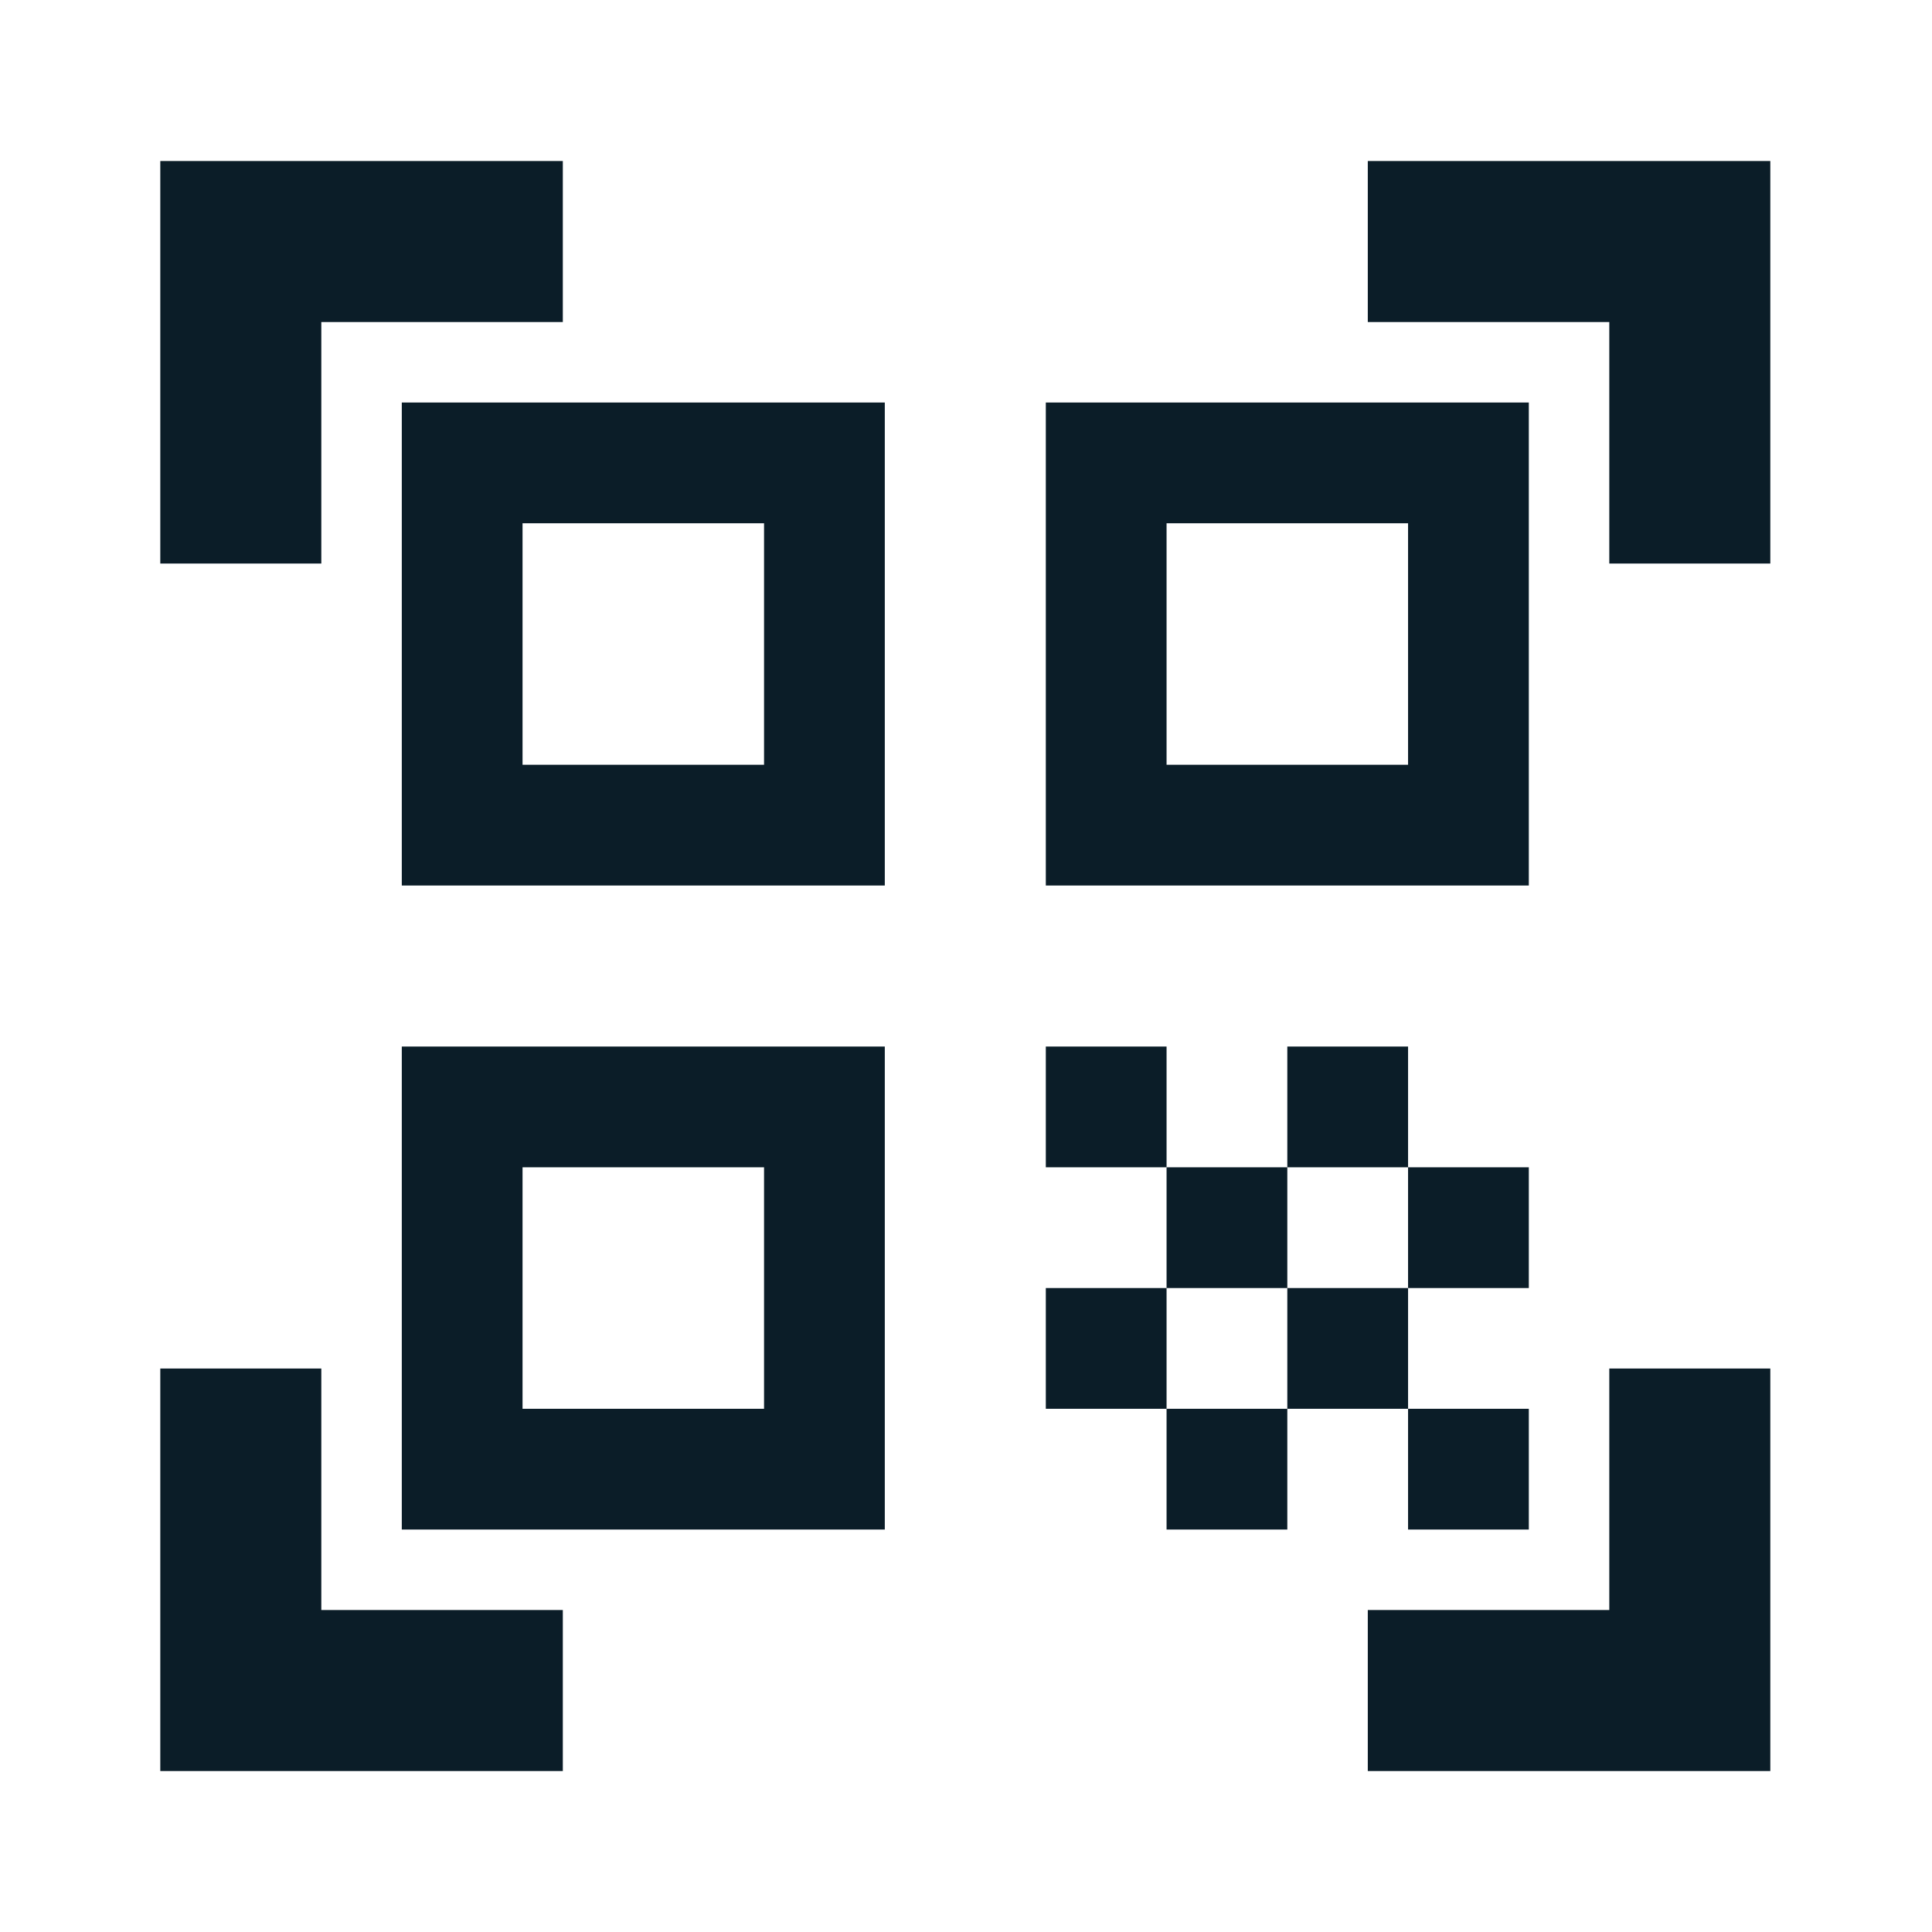
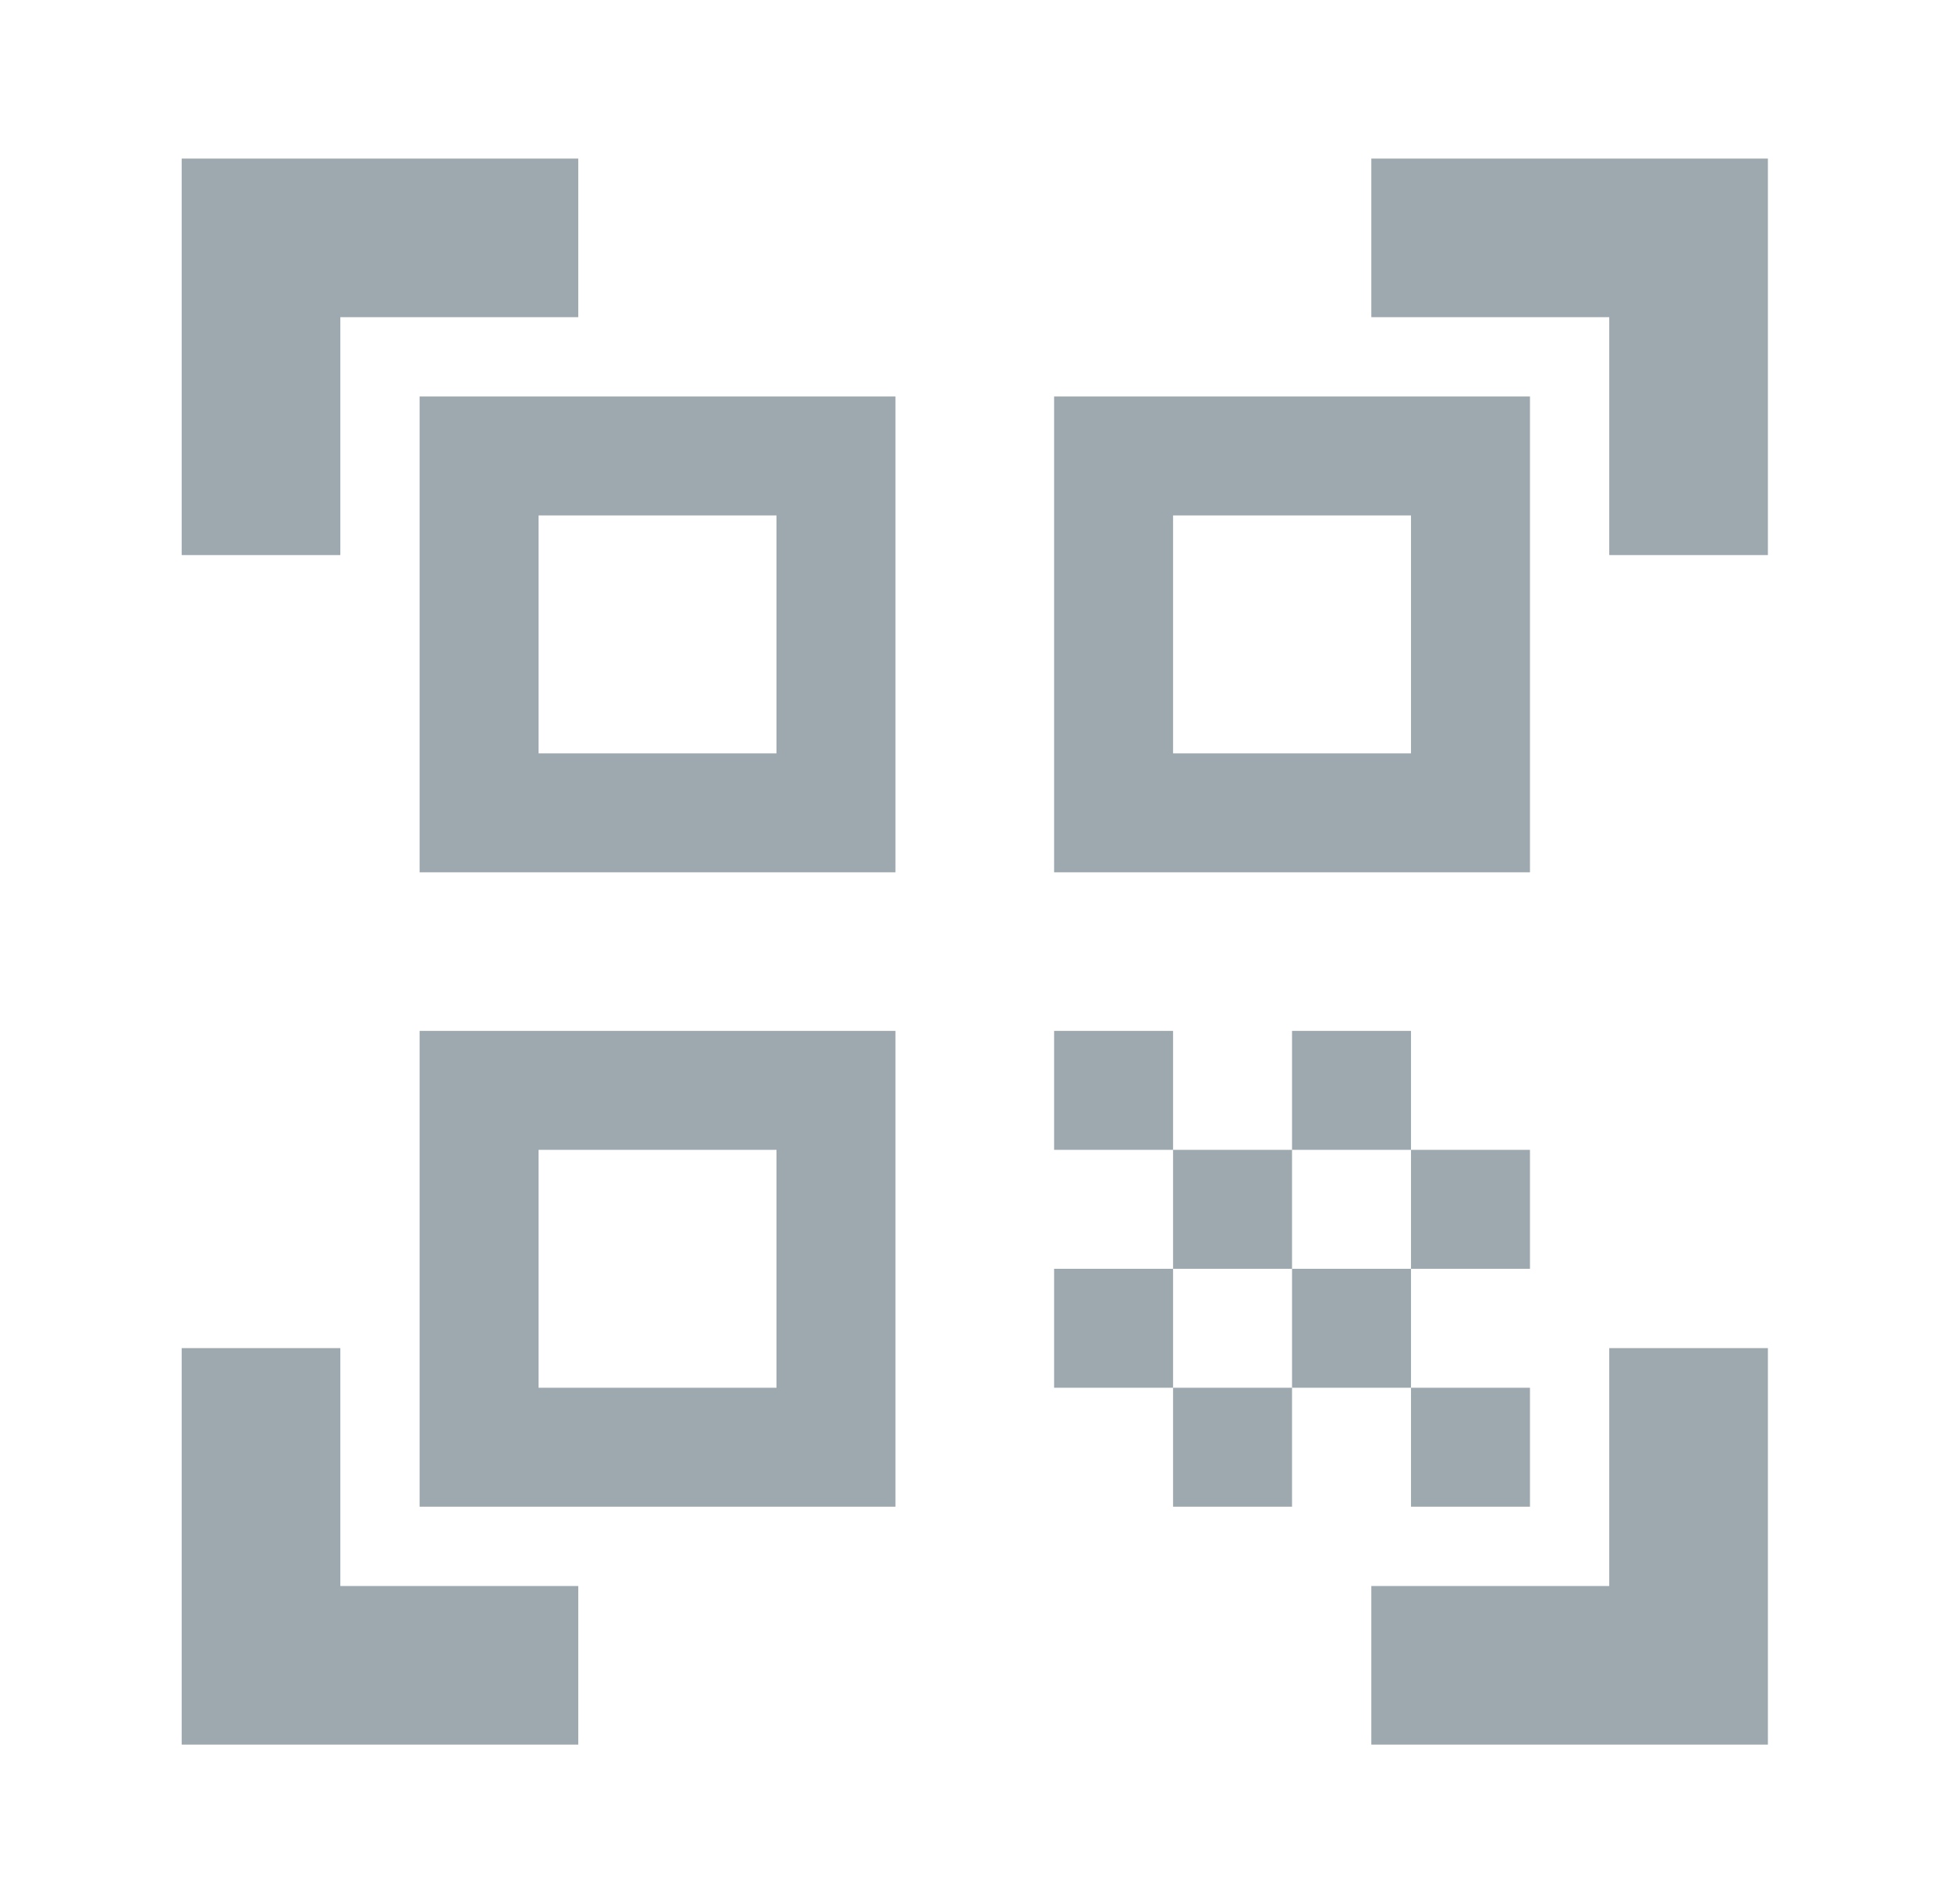
- <svg xmlns="http://www.w3.org/2000/svg" width="32" height="32" viewBox="0 0 32 32" fill="none">
-   <path d="M12.655 8.667V12.667H8.655V8.667H12.655ZM14.655 6.667H6.655V14.667H14.655V6.667ZM12.655 19.334V23.334H8.655V19.334H12.655ZM14.655 17.334H6.655V25.334H14.655V17.334ZM23.322 8.667V12.667H19.322V8.667H23.322ZM25.322 6.667H17.322V14.667H25.322V6.667ZM17.322 17.334H19.322V19.334H17.322V17.334ZM19.322 19.334H21.322V21.334H19.322V19.334ZM21.322 17.334H23.322V19.334H21.322V17.334ZM17.322 21.334H19.322V23.334H17.322V21.334ZM19.322 23.334H21.322V25.334H19.322V23.334ZM21.322 21.334H23.322V23.334H21.322V21.334ZM23.322 19.334H25.322V21.334H23.322V19.334ZM23.322 23.334H25.322V25.334H23.322V23.334ZM29.322 9.334H26.655V5.334H22.655V2.667H29.322V9.334ZM29.322 29.334V22.667H26.655V26.667H22.655V29.334H29.322ZM2.655 29.334H9.322V26.667H5.322V22.667H2.655V29.334ZM2.655 2.667V9.334H5.322V5.334H9.322V2.667H2.655Z" fill="#0B1D28" />
+ <svg xmlns="http://www.w3.org/2000/svg" width="41" height="40" viewBox="0 0 41 40" fill="none">
+   <path d="M16.318 10.833V15.833H11.318V10.833H16.318ZM18.818 8.333H8.818V18.333H18.818V8.333ZM16.318 24.166V29.166H11.318V24.166H16.318ZM18.818 21.666H8.818V31.666H18.818V21.666ZM29.652 10.833V15.833H24.652V10.833H29.652ZM32.152 8.333H22.152V18.333H32.152V8.333ZM22.152 21.666H24.652V24.166H22.152V21.666ZM24.652 24.166H27.152V26.666H24.652V24.166ZM27.152 21.666H29.652V24.166H27.152V21.666ZM22.152 26.666H24.652V29.166H22.152V26.666ZM24.652 29.166H27.152V31.666H24.652V29.166ZM27.152 26.666H29.652V29.166H27.152V26.666ZM29.652 24.166H32.152V26.666H29.652V24.166ZM29.652 29.166H32.152V31.666H29.652V29.166ZM37.152 11.666H33.818V6.666H28.818V3.333H37.152V11.666ZM37.152 36.666V28.333H33.818V33.333H28.818V36.666H37.152ZM3.818 36.666H12.152V33.333H7.152V28.333H3.818V36.666ZM3.818 3.333V11.666H7.152V6.666H12.152V3.333H3.818Z" fill="#001E2E" fill-opacity="0.38" />
</svg>
